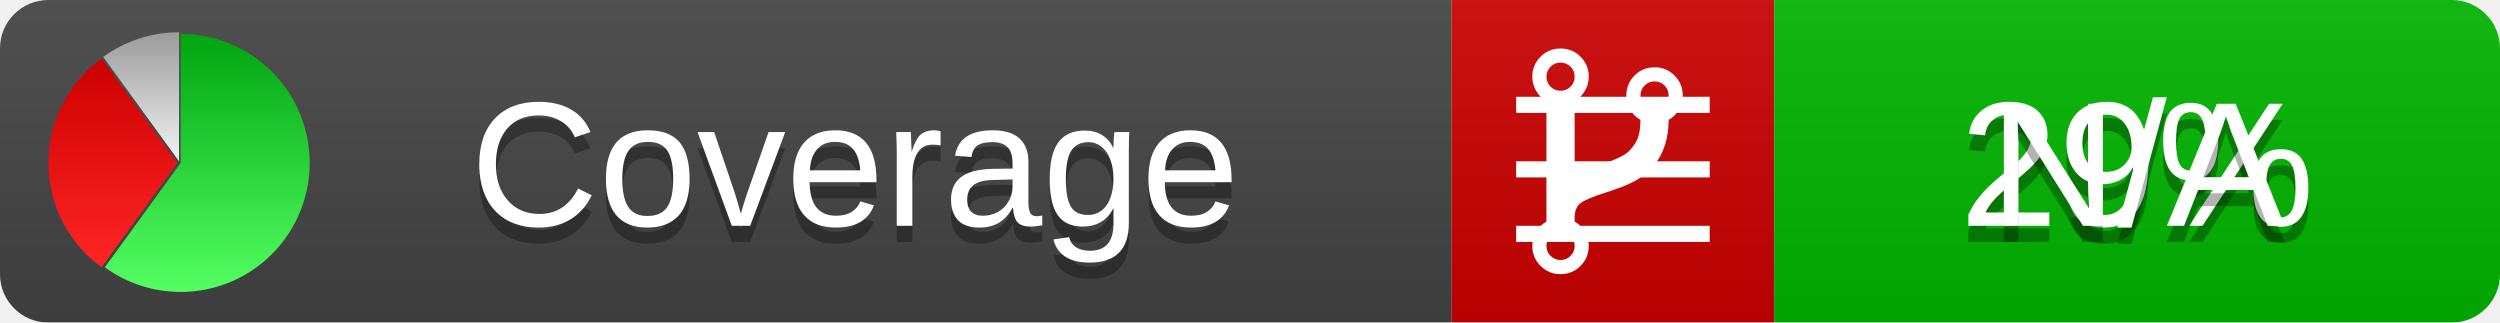
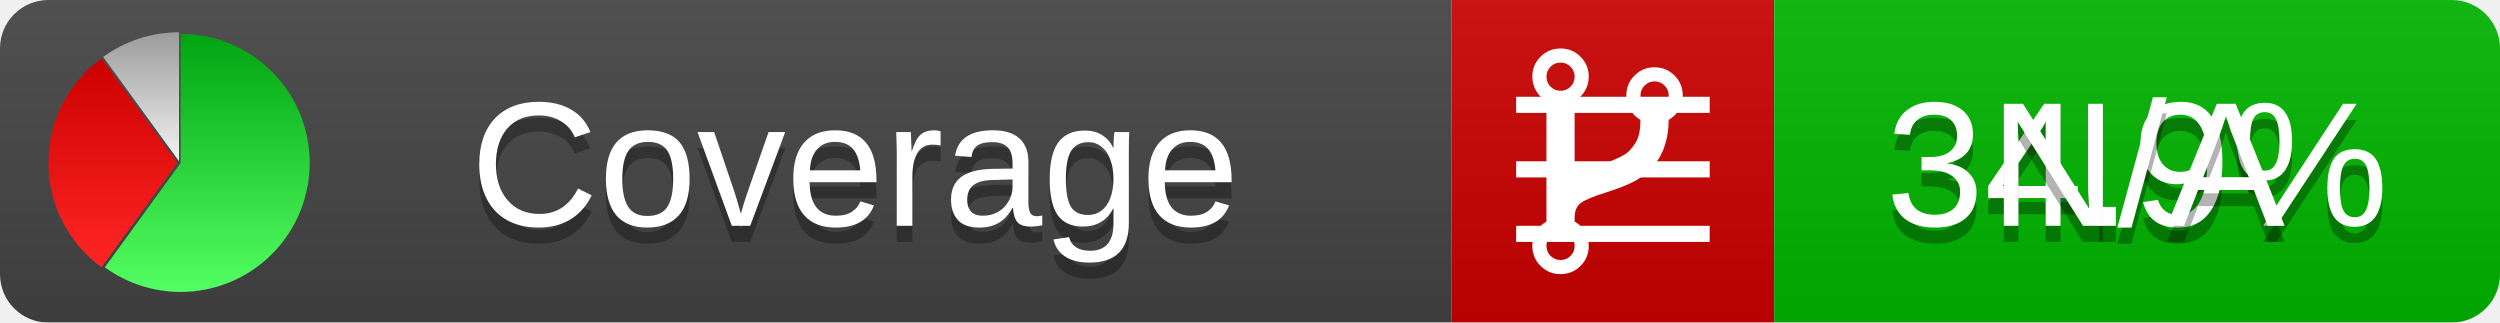
<svg xmlns="http://www.w3.org/2000/svg" xmlns:xlink="http://www.w3.org/1999/xlink" width="155" height="20">
  <style type="text/css">
          
            @keyframes fadeout {
              0 % { visibility: visible; opacity: 1; }
              40% { visibility: visible; opacity: 1; }
              50% { visibility: hidden; opacity: 0; }
              90% { visibility: hidden; opacity: 0; }
              100% { visibility: visible; opacity: 1; }
            }
            @keyframes fadein {
              0% { visibility: hidden; opacity: 0; }
              40% { visibility: hidden; opacity: 0; }
              50% { visibility: visible; opacity: 1; }
              90% { visibility: visible; opacity: 1; }
              100% { visibility: hidden; opacity: 0; }
            }
            .linecoverage {
                animation-duration: 10s;
                animation-name: fadeout;
                animation-iteration-count: infinite;
            }
            .branchcoverage {
                animation-duration: 10s;
                animation-name: fadein;
                animation-iteration-count: infinite;
            }
          
    </style>
  <defs>
    <linearGradient id="gradient" x2="0" y2="100%">
      <stop offset="0" stop-color="#bbb" stop-opacity=".1" />
      <stop offset="1" stop-opacity=".1" />
    </linearGradient>
    <linearGradient id="green" x2="0" y2="100%">
      <stop offset="0" stop-color="#00A410" />
      <stop offset="1" stop-color="#53FF63" />
    </linearGradient>
    <linearGradient id="red" x2="0" y2="100%">
      <stop offset="0" stop-color="#C00" />
      <stop offset="1" stop-color="#FF2525" />
    </linearGradient>
    <linearGradient id="gray" x2="0" y2="100%">
      <stop offset="0" stop-color="#9B9B9B" />
      <stop offset="1" stop-color="#F3F3F3" />
    </linearGradient>
    <mask id="mask">
      <rect width="155" height="20" rx="3" fill="#fff" />
    </mask>
    <g id="icon">
      <path style="fill:url(#green);" d="M205,202.5 l0,-200 a200,200 0 1,1 -117.558,361.803 z" />
      <path style="fill:url(#red);" d="M200,202.5 l-117.558,161.803 a200,200 0 0,1 0,-323.607 z" />
      <path style="fill:url(#gray);" d="M202.5,200 l-117.558,-161.803 a200,200 0 0,1 117.558,-38.196 z" />
    </g>
  </defs>
  <g mask="url(#mask)">
    <rect x="0" y="0" width="90" height="20" fill="#444" />
    <rect x="90" y="0" width="20" height="20" fill="#c00" />
    <rect x="110" y="0" width="45" height="20" fill="#00B600" />
    <rect x="0" y="0" width="155" height="20" fill="url(#gradient)" />
  </g>
  <g>
    <path class="linecoverage" stroke="#fff" d="M94 6.5 h12 M94 10.5 h12 M94 14.5 h12" />
    <path class="branchcoverage" fill="#fff" d="m 97.628,15.247 q 0,-0.364 -0.255,-0.619 -0.255,-0.255 -0.619,-0.255 -0.364,0 -0.619,0.255 -0.255,0.255 -0.255,0.619 0,0.364 0.255,0.619 0.255,0.255 0.619,0.255 0.364,0 0.619,-0.255 0.255,-0.255 0.255,-0.619 z m 0,-10.493 q 0,-0.364 -0.255,-0.619 -0.255,-0.255 -0.619,-0.255 -0.364,0 -0.619,0.255 -0.255,0.255 -0.255,0.619 0,0.364 0.255,0.619 0.255,0.255 0.619,0.255 0.364,0 0.619,-0.255 0.255,-0.255 0.255,-0.619 z m 5.83,1.166 q 0,-0.364 -0.255,-0.619 -0.255,-0.255 -0.619,-0.255 -0.364,0 -0.619,0.255 -0.255,0.255 -0.255,0.619 0,0.364 0.255,0.619 0.255,0.255 0.619,0.255 0.364,0 0.619,-0.255 0.255,-0.255 0.255,-0.619 z m 0.874,0 q 0,0.474 -0.237,0.879 -0.237,0.405 -0.638,0.633 -0.018,2.614 -2.059,3.771 -0.619,0.346 -1.849,0.738 -1.166,0.364 -1.544,0.647 -0.378,0.282 -0.378,0.911 l 0,0.237 q 0.401,0.228 0.638,0.633 0.237,0.405 0.237,0.879 0,0.729 -0.51,1.239 -0.51,0.51 -1.239,0.51 -0.729,0 -1.239,-0.51 -0.51,-0.51 -0.51,-1.239 0,-0.474 0.237,-0.879 0.237,-0.405 0.638,-0.633 l 0,-7.469 q -0.401,-0.228 -0.638,-0.633 -0.237,-0.405 -0.237,-0.879 0,-0.729 0.51,-1.239 0.51,-0.51 1.239,-0.51 0.729,0 1.239,0.51 0.51,0.51 0.51,1.239 0,0.474 -0.237,0.879 -0.237,0.405 -0.638,0.633 l 0,4.527 q 0.492,-0.237 1.403,-0.519 0.501,-0.155 0.797,-0.269 0.296,-0.114 0.642,-0.282 0.346,-0.169 0.537,-0.36 0.191,-0.191 0.369,-0.465 0.178,-0.273 0.255,-0.633 0.077,-0.36 0.077,-0.833 -0.401,-0.228 -0.638,-0.633 -0.237,-0.405 -0.237,-0.879 0,-0.729 0.51,-1.239 0.51,-0.51 1.239,-0.51 0.729,0 1.239,0.51 0.51,0.51 0.51,1.239 z" />
  </g>
  <g fill="#fff" text-anchor="middle" font-family="Verdana,Arial,Geneva,sans-serif" font-size="11">
    <a xlink:href="https://github.com/danielpalme/ReportGenerator" target="_top">
      <use xlink:href="#icon" transform="translate(3,2) scale(.04)" />
    </a>
    <text x="53" y="15" fill="#010101" fill-opacity=".3">Coverage</text>
    <text x="53" y="14" fill="#fff">Coverage</text>
-     <text class="linecoverage" x="132.5" y="15" fill="#010101" fill-opacity=".3">29%</text>
-     <text class="linecoverage" x="132.5" y="14">29%</text>
+     <text class="linecoverage" x="132.5" y="15" fill="#010101" fill-opacity=".3">34.9%</text>
+     <text class="linecoverage" x="132.5" y="14">34.9%</text>
    <text class="branchcoverage" x="132.5" y="15" fill="#010101" fill-opacity=".3">N/A</text>
    <text class="branchcoverage" x="132.5" y="14">N/A</text>
  </g>
  <g>
    <rect class="linecoverage" x="90" y="0" width="65" height="20" fill-opacity="0" />
    <rect class="branchcoverage" x="90" y="0" width="65" height="20" fill-opacity="0" />
  </g>
</svg>
